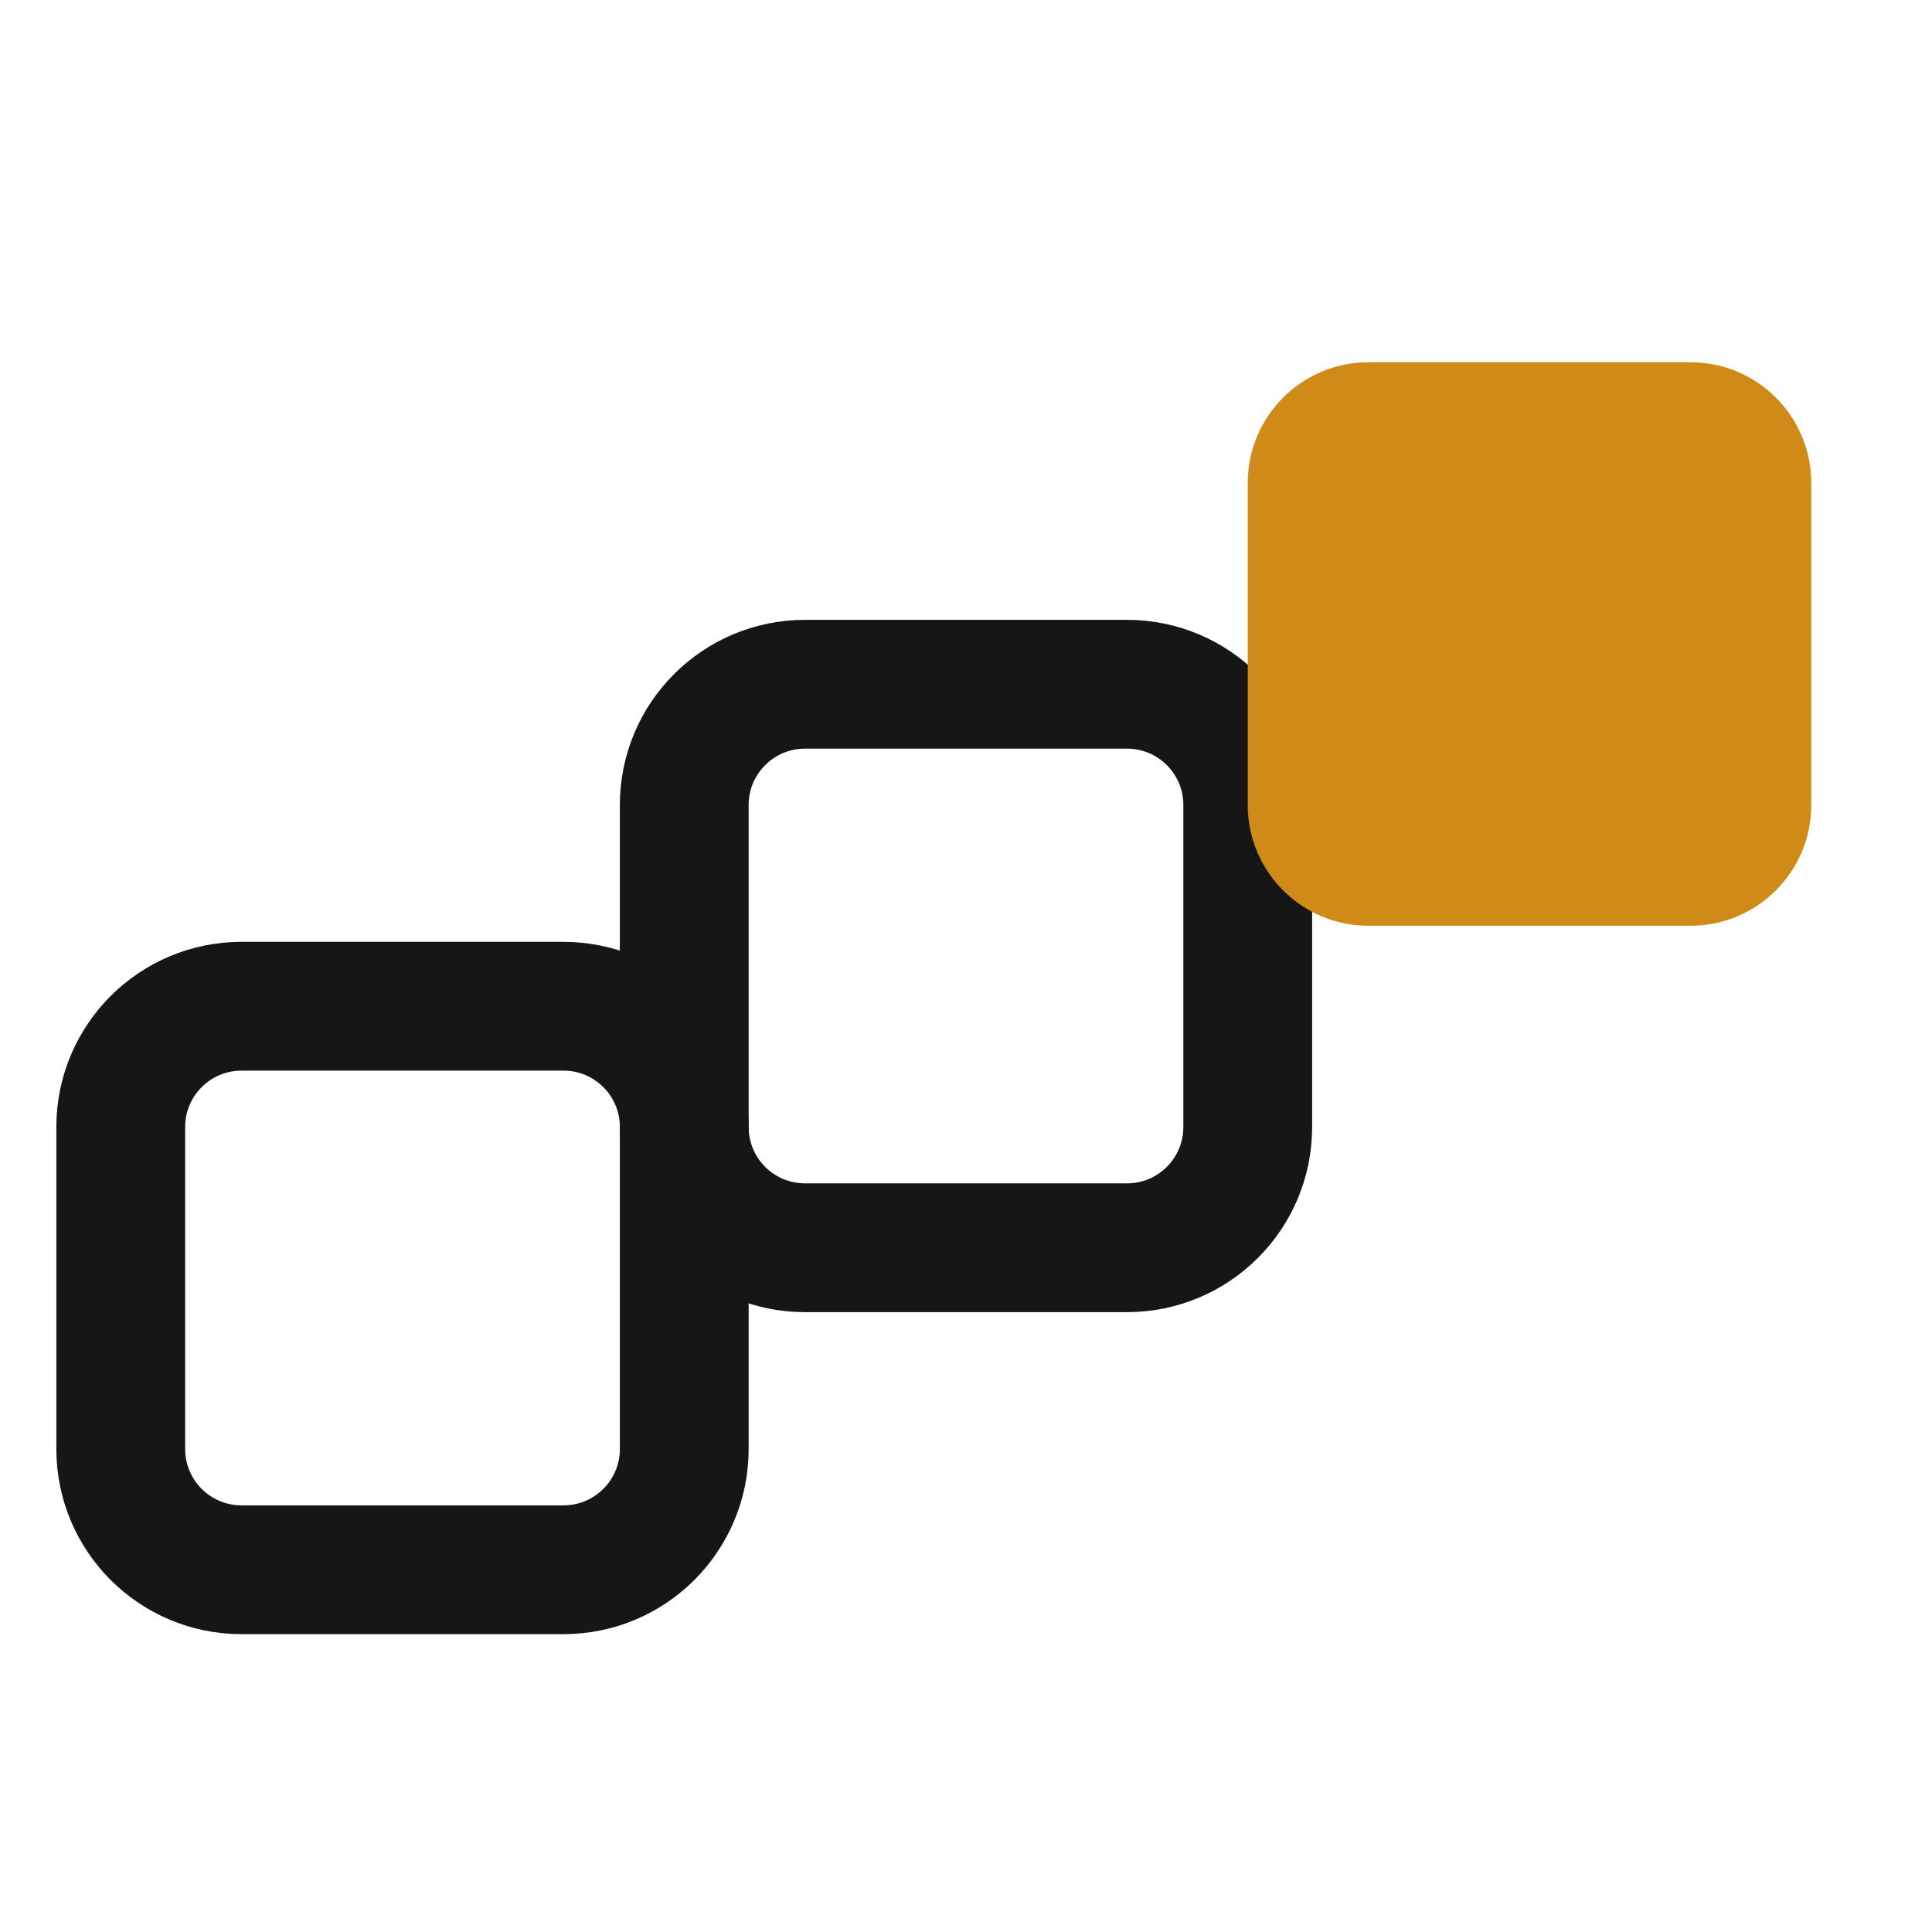
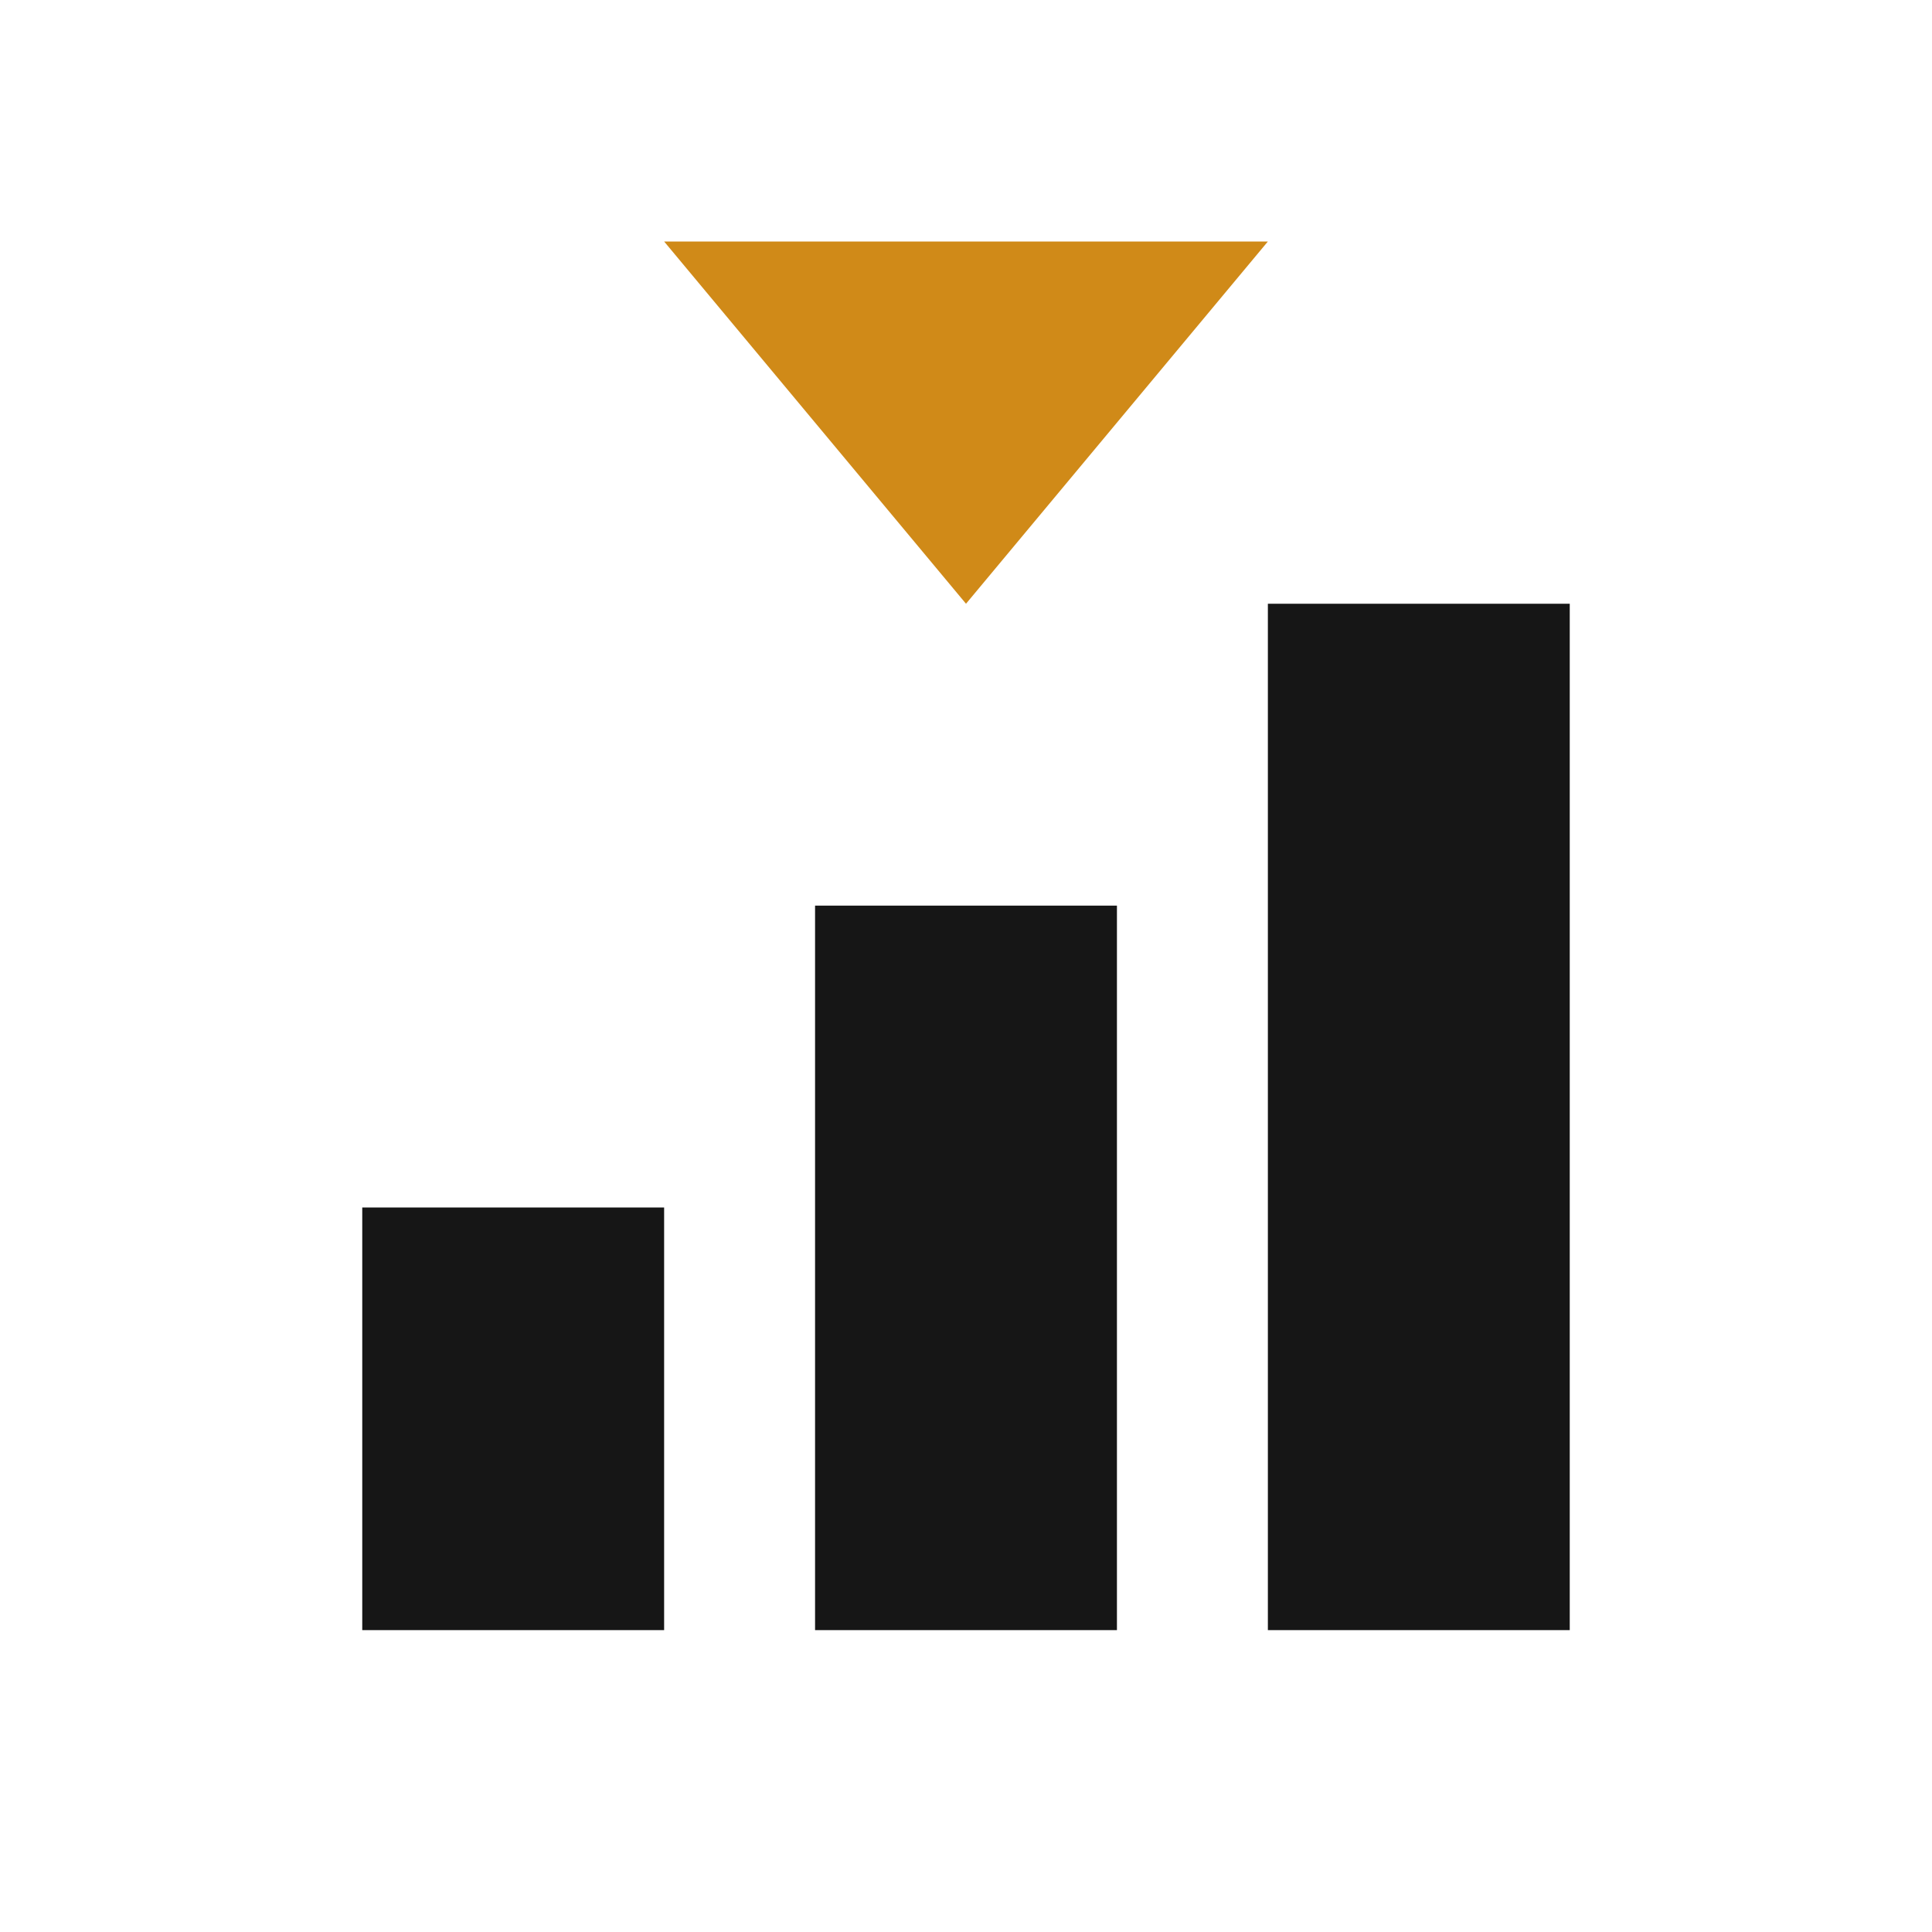
- <svg xmlns="http://www.w3.org/2000/svg" viewBox="0 0 24 24">
-   <style>.f{fill:none;stroke:#161616;stroke-width:1.6}.n{fill:#d08a18}@media (prefers-color-scheme:dark){.f{stroke:#ececee}.n{fill:#f0b44c}}</style>
-   <rect class="f" x="1.5" y="12.5" width="7" height="7" rx="1.5" />
-   <rect class="f" x="8.5" y="8.5" width="7" height="7" rx="1.5" />
-   <rect class="n" x="15.5" y="4.5" width="7" height="7" rx="1.5" />
+ <svg xmlns="http://www.w3.org/2000/svg" viewBox="0 0 64 64">
+   <style>.b{fill:#161616}.n{fill:#d08a18}@media (prefers-color-scheme:dark){.b{fill:#ececee}.n{fill:#f0b44c}}</style>
+   <path class="n" d="M22 8H42L32 20Z" />
+   <g class="b">
+     <rect x="12" y="40" width="10" height="14" />
+     <rect x="27" y="30" width="10" height="24" />
+     <rect x="42" y="20" width="10" height="34" />
+   </g>
</svg>
